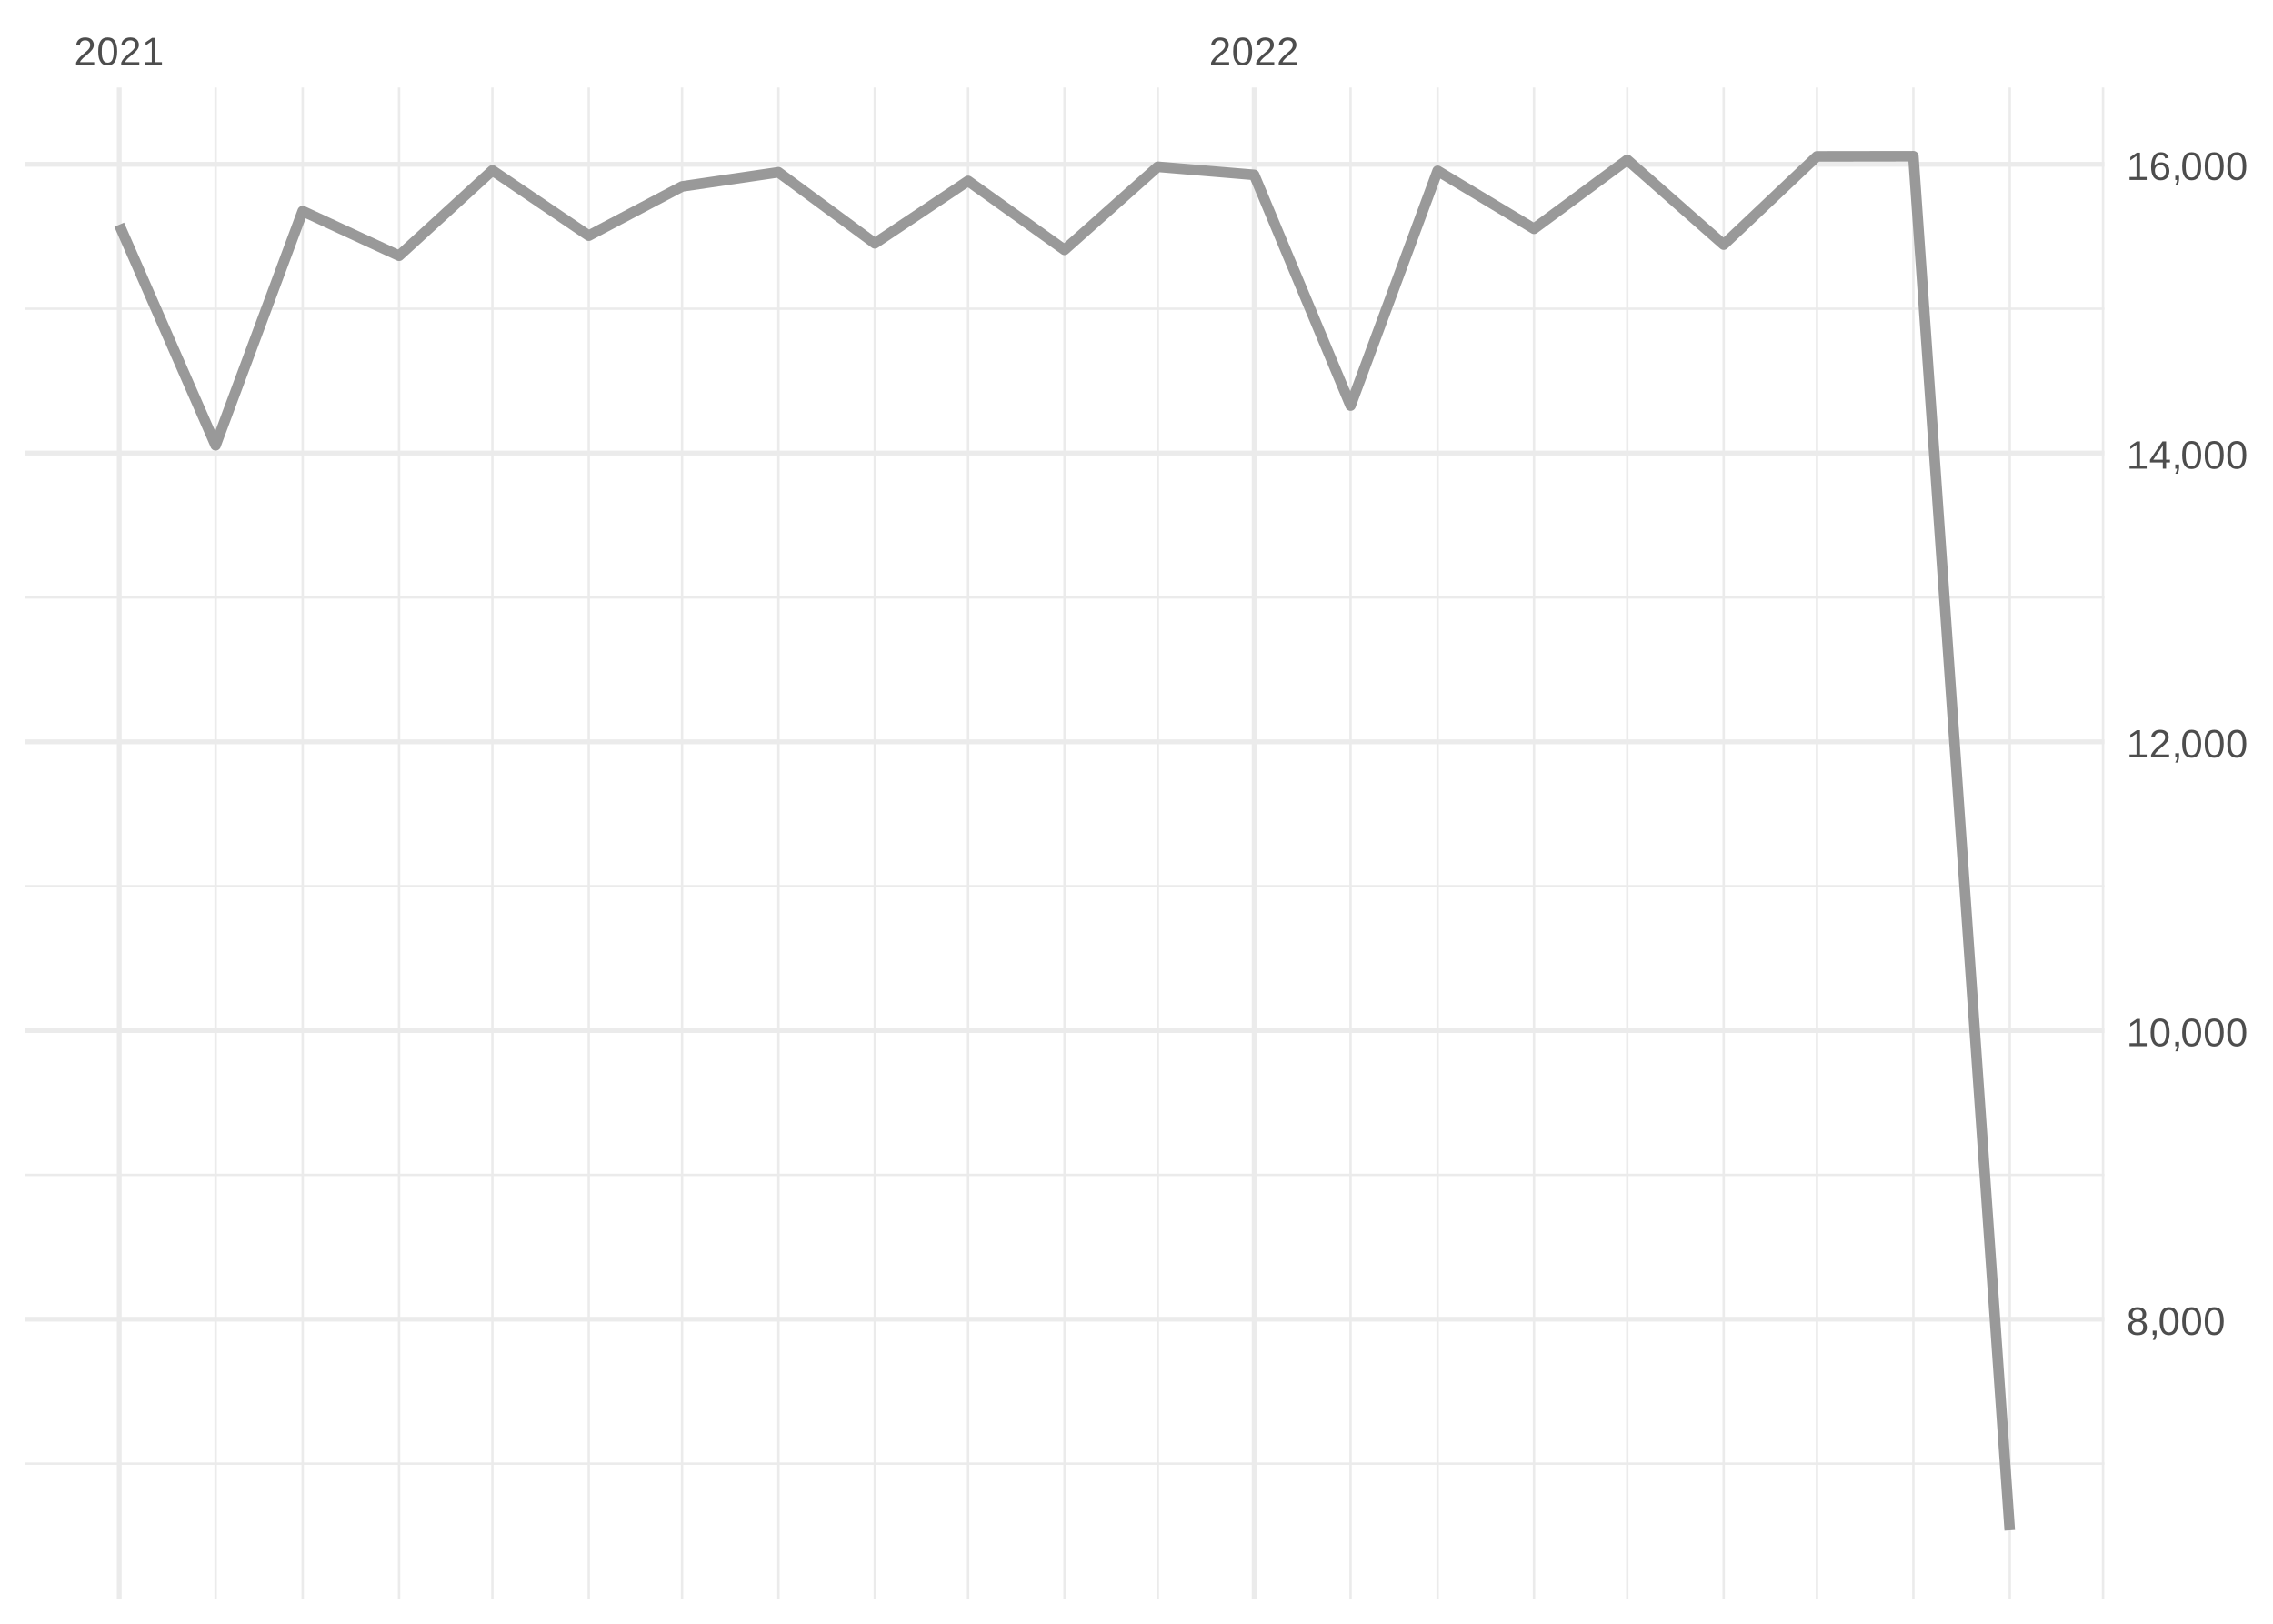
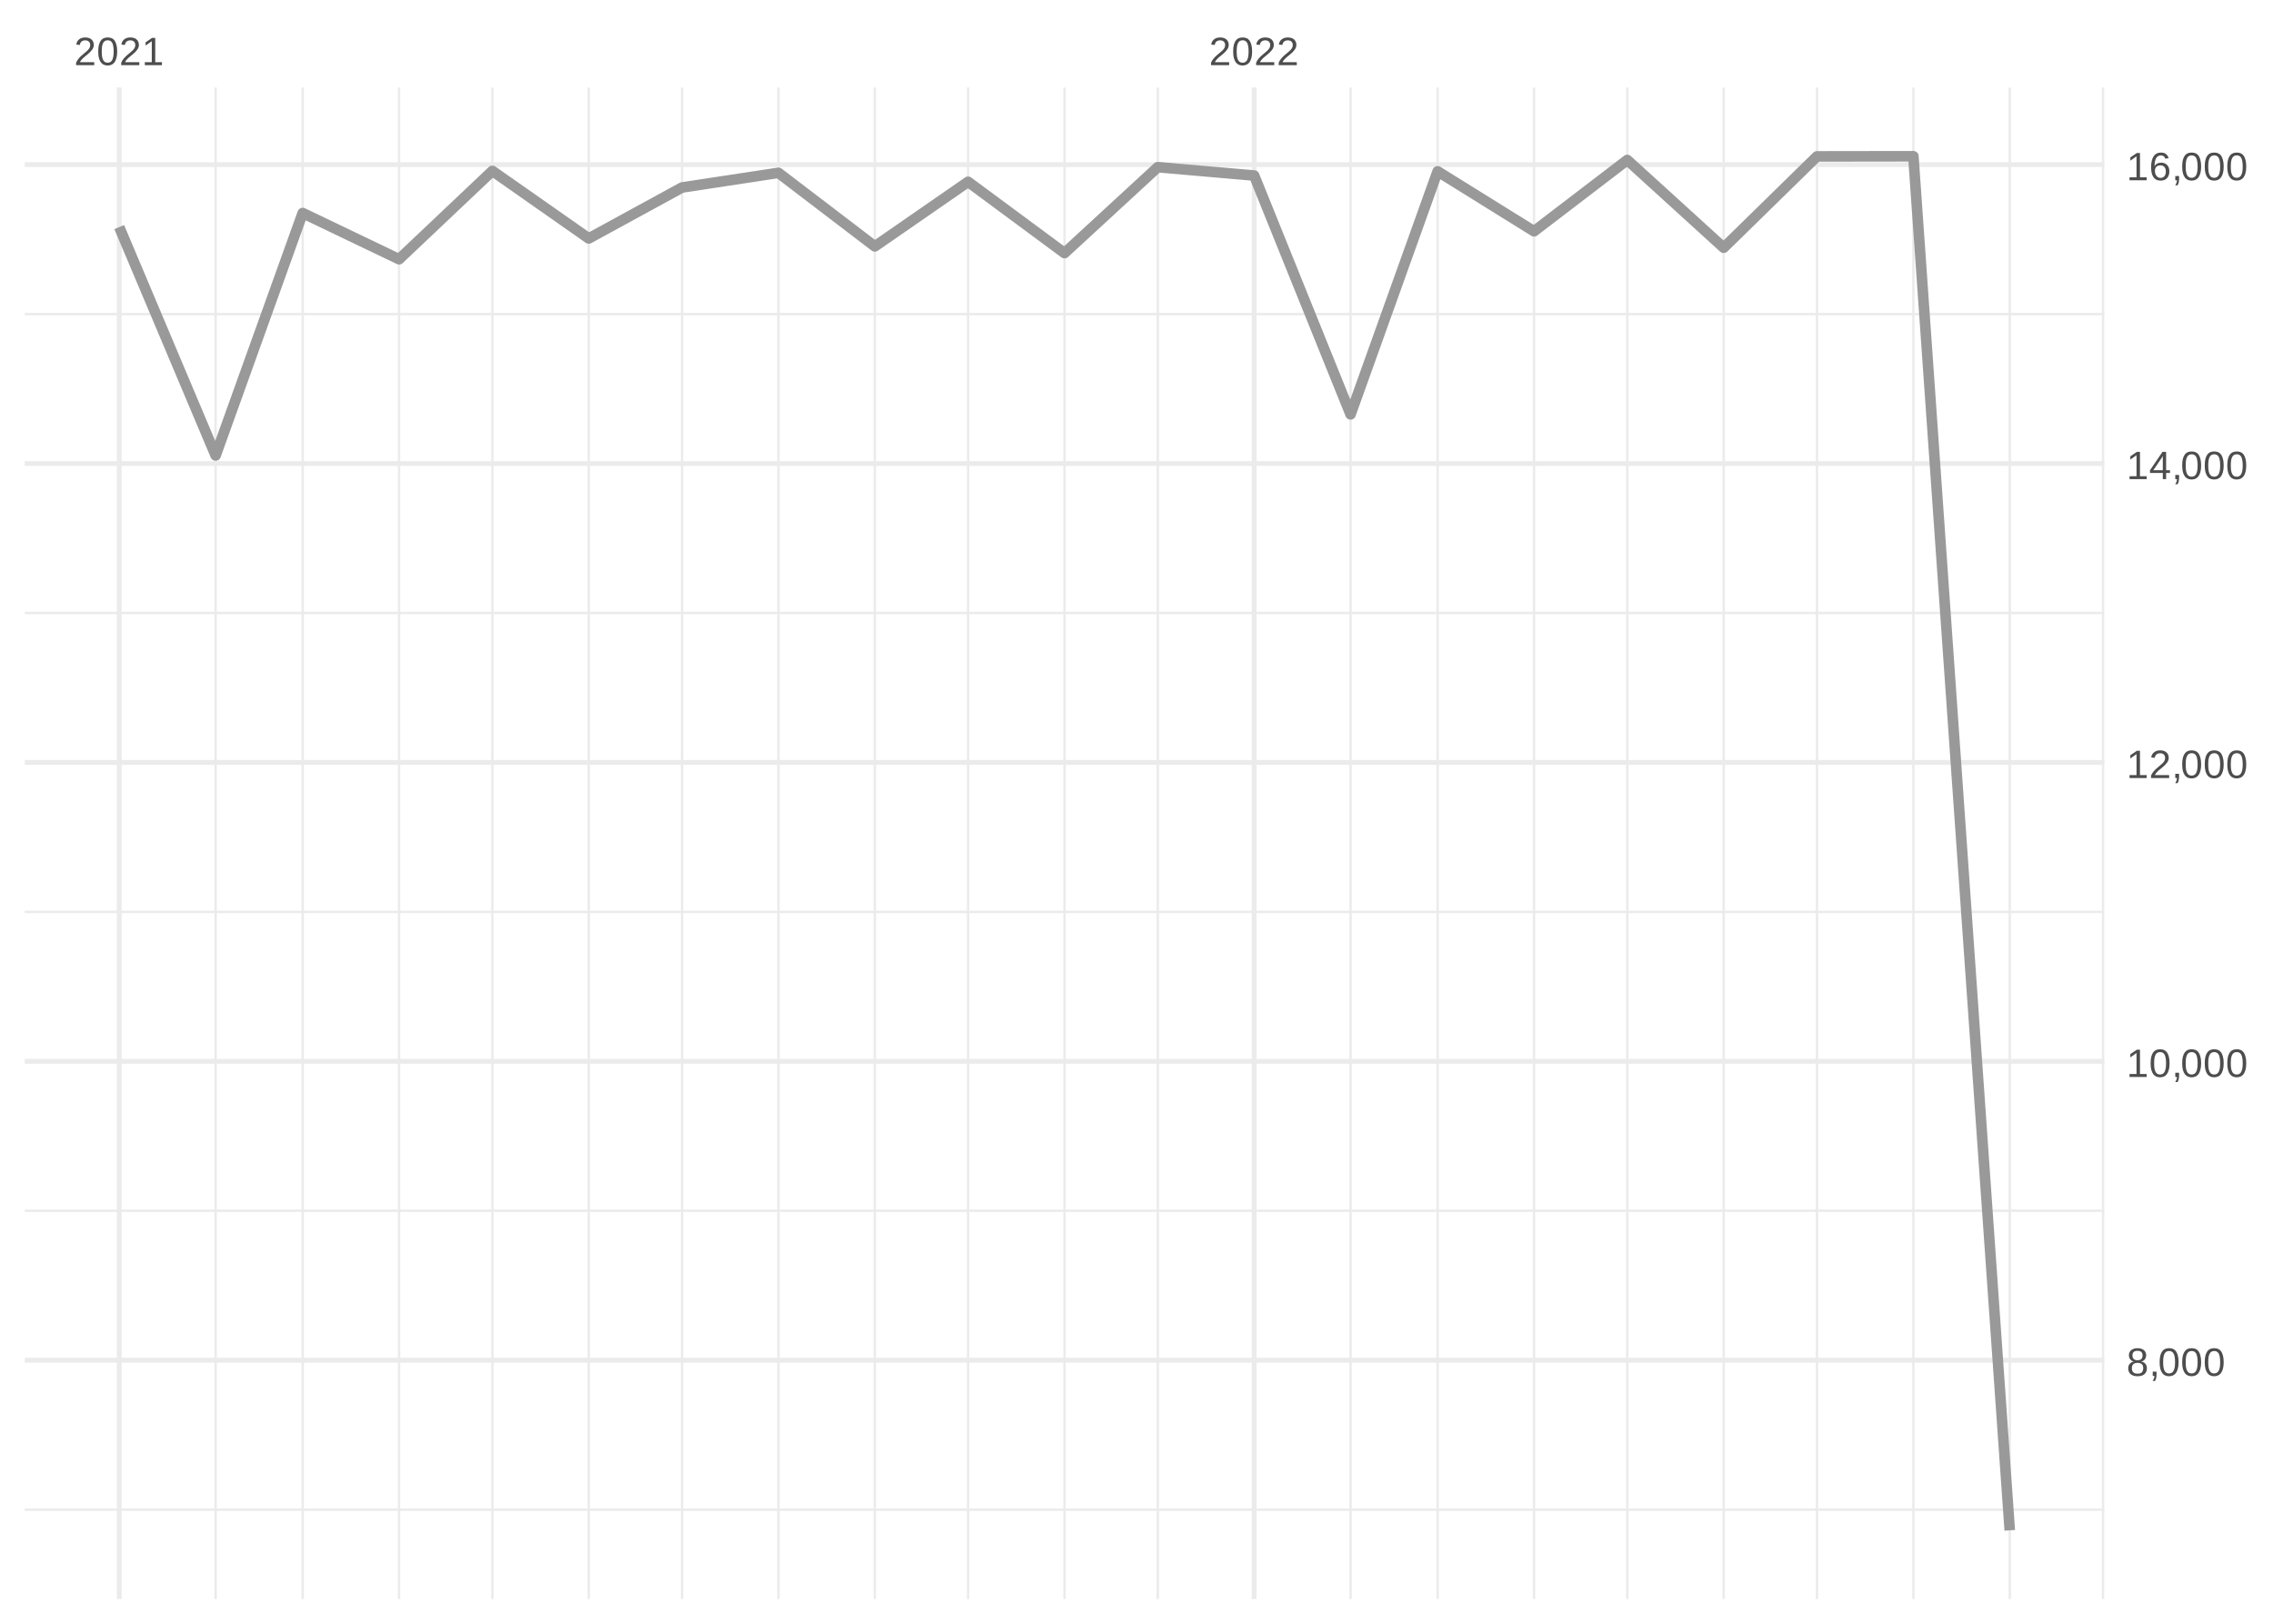
<svg xmlns="http://www.w3.org/2000/svg" xmlns:xlink="http://www.w3.org/1999/xlink" width="504pt" height="360pt" viewBox="0 0 504 360" version="1.1">
  <defs>
    <g>
      <symbol overflow="visible" id="glyph0-0">
        <path style="stroke:none;" d="M 0.297 0 L 0.297 -5.859 L 2.625 -5.859 L 2.625 0 Z M 0.578 -0.297 L 2.344 -0.297 L 2.344 -5.578 L 0.578 -5.578 Z M 0.578 -0.297 " />
      </symbol>
      <symbol overflow="visible" id="glyph0-1">
        <path style="stroke:none;" d="M 0.438 0 L 0.438 -0.547 C 0.582 -0.879 0.758 -1.172 0.969 -1.422 C 1.188 -1.68 1.41 -1.914 1.641 -2.125 C 1.867 -2.332 2.098 -2.523 2.328 -2.703 C 2.555 -2.879 2.758 -3.055 2.938 -3.234 C 3.125 -3.41 3.273 -3.598 3.391 -3.797 C 3.504 -3.992 3.562 -4.211 3.562 -4.453 C 3.562 -4.629 3.535 -4.781 3.484 -4.906 C 3.43 -5.039 3.352 -5.148 3.25 -5.234 C 3.156 -5.328 3.039 -5.395 2.906 -5.438 C 2.77 -5.477 2.617 -5.5 2.453 -5.5 C 2.297 -5.5 2.148 -5.477 2.016 -5.438 C 1.879 -5.395 1.758 -5.332 1.656 -5.25 C 1.551 -5.164 1.461 -5.055 1.391 -4.922 C 1.328 -4.797 1.285 -4.648 1.266 -4.484 L 0.484 -4.562 C 0.504 -4.781 0.562 -4.984 0.656 -5.172 C 0.75 -5.359 0.879 -5.523 1.047 -5.672 C 1.211 -5.816 1.41 -5.93 1.641 -6.016 C 1.879 -6.098 2.148 -6.141 2.453 -6.141 C 2.754 -6.141 3.02 -6.102 3.25 -6.031 C 3.488 -5.957 3.688 -5.848 3.844 -5.703 C 4.008 -5.566 4.133 -5.395 4.219 -5.188 C 4.312 -4.988 4.359 -4.754 4.359 -4.484 C 4.359 -4.273 4.32 -4.078 4.25 -3.891 C 4.176 -3.711 4.078 -3.539 3.953 -3.375 C 3.828 -3.207 3.688 -3.047 3.531 -2.891 C 3.375 -2.742 3.207 -2.594 3.031 -2.438 C 2.852 -2.289 2.676 -2.145 2.5 -2 C 2.32 -1.863 2.156 -1.723 2 -1.578 C 1.844 -1.43 1.703 -1.281 1.578 -1.125 C 1.453 -0.977 1.359 -0.82 1.297 -0.656 L 4.453 -0.656 L 4.453 0 Z M 0.438 0 " />
      </symbol>
      <symbol overflow="visible" id="glyph0-2">
        <path style="stroke:none;" d="M 4.547 -3.031 C 4.547 -2.445 4.488 -1.957 4.375 -1.562 C 4.27 -1.164 4.117 -0.844 3.922 -0.594 C 3.734 -0.352 3.508 -0.18 3.25 -0.078 C 3 0.023 2.727 0.078 2.438 0.078 C 2.145 0.078 1.867 0.023 1.609 -0.078 C 1.359 -0.18 1.141 -0.352 0.953 -0.594 C 0.766 -0.844 0.613 -1.164 0.5 -1.562 C 0.395 -1.957 0.344 -2.445 0.344 -3.031 C 0.344 -3.633 0.395 -4.133 0.5 -4.531 C 0.613 -4.938 0.766 -5.258 0.953 -5.5 C 1.141 -5.738 1.359 -5.906 1.609 -6 C 1.867 -6.094 2.156 -6.141 2.469 -6.141 C 2.75 -6.141 3.016 -6.094 3.266 -6 C 3.523 -5.906 3.75 -5.738 3.938 -5.5 C 4.125 -5.258 4.27 -4.938 4.375 -4.531 C 4.488 -4.133 4.547 -3.633 4.547 -3.031 Z M 3.766 -3.031 C 3.766 -3.508 3.734 -3.906 3.672 -4.219 C 3.617 -4.539 3.535 -4.797 3.422 -4.984 C 3.305 -5.18 3.164 -5.316 3 -5.391 C 2.844 -5.473 2.664 -5.516 2.469 -5.516 C 2.25 -5.516 2.055 -5.473 1.891 -5.391 C 1.723 -5.316 1.582 -5.18 1.469 -4.984 C 1.352 -4.797 1.266 -4.539 1.203 -4.219 C 1.148 -3.906 1.125 -3.508 1.125 -3.031 C 1.125 -2.562 1.148 -2.164 1.203 -1.844 C 1.266 -1.531 1.352 -1.273 1.469 -1.078 C 1.582 -0.891 1.719 -0.754 1.875 -0.672 C 2.039 -0.586 2.227 -0.547 2.438 -0.547 C 2.645 -0.547 2.828 -0.586 2.984 -0.672 C 3.148 -0.754 3.289 -0.891 3.406 -1.078 C 3.52 -1.273 3.609 -1.531 3.672 -1.844 C 3.734 -2.164 3.766 -2.562 3.766 -3.031 Z M 3.766 -3.031 " />
      </symbol>
      <symbol overflow="visible" id="glyph0-3">
        <path style="stroke:none;" d="M 0.672 0 L 0.672 -0.656 L 2.219 -0.656 L 2.219 -5.312 L 0.844 -4.344 L 0.844 -5.062 L 2.281 -6.047 L 2.984 -6.047 L 2.984 -0.656 L 4.469 -0.656 L 4.469 0 Z M 0.672 0 " />
      </symbol>
      <symbol overflow="visible" id="glyph0-4">
        <path style="stroke:none;" d="M 4.516 -1.688 C 4.516 -1.426 4.473 -1.188 4.391 -0.969 C 4.305 -0.758 4.18 -0.578 4.016 -0.422 C 3.848 -0.266 3.633 -0.141 3.375 -0.047 C 3.113 0.035 2.805 0.078 2.453 0.078 C 2.098 0.078 1.789 0.035 1.531 -0.047 C 1.27 -0.141 1.051 -0.266 0.875 -0.422 C 0.707 -0.578 0.582 -0.758 0.5 -0.969 C 0.414 -1.188 0.375 -1.422 0.375 -1.672 C 0.375 -1.898 0.406 -2.098 0.469 -2.266 C 0.539 -2.441 0.633 -2.594 0.75 -2.719 C 0.863 -2.844 0.992 -2.941 1.141 -3.016 C 1.285 -3.086 1.438 -3.141 1.594 -3.172 L 1.594 -3.188 C 1.414 -3.227 1.258 -3.289 1.125 -3.375 C 1 -3.469 0.891 -3.578 0.797 -3.703 C 0.711 -3.828 0.645 -3.961 0.594 -4.109 C 0.551 -4.266 0.531 -4.426 0.531 -4.594 C 0.531 -4.801 0.566 -5 0.641 -5.188 C 0.723 -5.375 0.844 -5.535 1 -5.672 C 1.164 -5.816 1.367 -5.93 1.609 -6.016 C 1.848 -6.098 2.125 -6.141 2.438 -6.141 C 2.758 -6.141 3.039 -6.098 3.281 -6.016 C 3.531 -5.93 3.734 -5.816 3.891 -5.672 C 4.047 -5.535 4.16 -5.375 4.234 -5.188 C 4.316 -5 4.359 -4.797 4.359 -4.578 C 4.359 -4.41 4.332 -4.25 4.281 -4.094 C 4.238 -3.945 4.172 -3.812 4.078 -3.688 C 3.992 -3.562 3.883 -3.457 3.75 -3.375 C 3.613 -3.289 3.457 -3.227 3.281 -3.188 L 3.281 -3.172 C 3.457 -3.141 3.617 -3.086 3.766 -3.016 C 3.922 -2.941 4.051 -2.844 4.156 -2.719 C 4.27 -2.594 4.359 -2.441 4.422 -2.266 C 4.484 -2.098 4.516 -1.906 4.516 -1.688 Z M 3.562 -4.547 C 3.562 -4.691 3.539 -4.828 3.5 -4.953 C 3.457 -5.078 3.391 -5.188 3.297 -5.281 C 3.211 -5.375 3.098 -5.441 2.953 -5.484 C 2.816 -5.535 2.645 -5.562 2.438 -5.562 C 2.227 -5.562 2.051 -5.535 1.906 -5.484 C 1.77 -5.441 1.656 -5.375 1.562 -5.281 C 1.477 -5.188 1.414 -5.078 1.375 -4.953 C 1.332 -4.828 1.312 -4.691 1.312 -4.547 C 1.312 -4.422 1.328 -4.297 1.359 -4.172 C 1.391 -4.047 1.445 -3.93 1.531 -3.828 C 1.613 -3.723 1.727 -3.633 1.875 -3.562 C 2.02 -3.5 2.207 -3.469 2.438 -3.469 C 2.688 -3.469 2.883 -3.5 3.031 -3.562 C 3.176 -3.633 3.285 -3.723 3.359 -3.828 C 3.441 -3.93 3.492 -4.047 3.516 -4.172 C 3.547 -4.297 3.562 -4.422 3.562 -4.547 Z M 3.703 -1.766 C 3.703 -1.91 3.68 -2.051 3.641 -2.188 C 3.609 -2.32 3.539 -2.441 3.438 -2.547 C 3.344 -2.648 3.211 -2.734 3.047 -2.797 C 2.879 -2.859 2.676 -2.891 2.438 -2.891 C 2.207 -2.891 2.008 -2.859 1.844 -2.797 C 1.688 -2.734 1.555 -2.648 1.453 -2.547 C 1.359 -2.441 1.289 -2.316 1.25 -2.172 C 1.207 -2.035 1.188 -1.895 1.188 -1.75 C 1.188 -1.562 1.207 -1.391 1.25 -1.234 C 1.289 -1.078 1.363 -0.941 1.469 -0.828 C 1.57 -0.723 1.703 -0.641 1.859 -0.578 C 2.023 -0.523 2.223 -0.5 2.453 -0.5 C 2.691 -0.5 2.891 -0.523 3.047 -0.578 C 3.211 -0.641 3.344 -0.723 3.438 -0.828 C 3.531 -0.941 3.598 -1.078 3.641 -1.234 C 3.68 -1.391 3.703 -1.566 3.703 -1.766 Z M 3.703 -1.766 " />
      </symbol>
      <symbol overflow="visible" id="glyph0-5">
        <path style="stroke:none;" d="M 1.656 -0.938 L 1.656 -0.219 C 1.656 -0.062 1.645 0.07 1.625 0.188 C 1.613 0.312 1.594 0.426 1.562 0.531 C 1.539 0.645 1.508 0.75 1.469 0.844 C 1.426 0.938 1.375 1.031 1.312 1.125 L 0.797 1.125 C 0.922 0.938 1.016 0.75 1.078 0.562 C 1.148 0.375 1.188 0.188 1.188 0 L 0.812 0 L 0.812 -0.938 Z M 1.656 -0.938 " />
      </symbol>
      <symbol overflow="visible" id="glyph0-6">
        <path style="stroke:none;" d="M 3.781 -1.375 L 3.781 0 L 3.047 0 L 3.047 -1.375 L 0.203 -1.375 L 0.203 -1.969 L 2.969 -6.047 L 3.781 -6.047 L 3.781 -1.984 L 4.641 -1.984 L 4.641 -1.375 Z M 3.047 -5.188 C 3.047 -5.164 3.035 -5.133 3.016 -5.094 C 2.992 -5.051 2.969 -5.004 2.938 -4.953 C 2.906 -4.898 2.875 -4.848 2.844 -4.797 C 2.812 -4.742 2.785 -4.703 2.766 -4.672 L 1.219 -2.391 C 1.195 -2.359 1.172 -2.32 1.141 -2.281 C 1.117 -2.25 1.094 -2.211 1.062 -2.172 C 1.039 -2.141 1.016 -2.102 0.984 -2.062 C 0.953 -2.031 0.93 -2.004 0.922 -1.984 L 3.047 -1.984 Z M 3.047 -5.188 " />
      </symbol>
      <symbol overflow="visible" id="glyph0-7">
        <path style="stroke:none;" d="M 4.5 -1.984 C 4.5 -1.68 4.457 -1.398 4.375 -1.141 C 4.289 -0.891 4.164 -0.672 4 -0.484 C 3.844 -0.305 3.641 -0.164 3.391 -0.062 C 3.148 0.031 2.867 0.078 2.547 0.078 C 2.191 0.078 1.883 0.016 1.625 -0.109 C 1.363 -0.242 1.145 -0.438 0.969 -0.688 C 0.789 -0.945 0.66 -1.258 0.578 -1.625 C 0.492 -2 0.453 -2.422 0.453 -2.891 C 0.453 -3.422 0.5 -3.891 0.594 -4.297 C 0.695 -4.703 0.836 -5.039 1.016 -5.312 C 1.203 -5.594 1.43 -5.801 1.703 -5.938 C 1.973 -6.07 2.273 -6.141 2.609 -6.141 C 2.816 -6.141 3.008 -6.117 3.188 -6.078 C 3.375 -6.035 3.539 -5.961 3.688 -5.859 C 3.832 -5.766 3.957 -5.641 4.062 -5.484 C 4.176 -5.328 4.27 -5.133 4.344 -4.906 L 3.594 -4.781 C 3.52 -5.039 3.395 -5.227 3.219 -5.344 C 3.039 -5.457 2.836 -5.516 2.609 -5.516 C 2.391 -5.516 2.191 -5.461 2.016 -5.359 C 1.848 -5.266 1.703 -5.117 1.578 -4.922 C 1.461 -4.723 1.375 -4.473 1.312 -4.172 C 1.25 -3.867 1.219 -3.516 1.219 -3.109 C 1.352 -3.367 1.547 -3.566 1.797 -3.703 C 2.055 -3.836 2.352 -3.906 2.688 -3.906 C 2.957 -3.906 3.203 -3.859 3.422 -3.766 C 3.648 -3.68 3.844 -3.555 4 -3.391 C 4.164 -3.223 4.289 -3.02 4.375 -2.781 C 4.457 -2.539 4.5 -2.273 4.5 -1.984 Z M 3.719 -1.953 C 3.719 -2.16 3.691 -2.348 3.641 -2.516 C 3.586 -2.68 3.508 -2.82 3.406 -2.938 C 3.301 -3.062 3.172 -3.156 3.016 -3.219 C 2.867 -3.281 2.695 -3.312 2.5 -3.312 C 2.363 -3.312 2.223 -3.289 2.078 -3.25 C 1.93 -3.207 1.801 -3.141 1.688 -3.047 C 1.57 -2.953 1.477 -2.828 1.406 -2.672 C 1.332 -2.523 1.297 -2.344 1.297 -2.125 C 1.297 -1.906 1.32 -1.695 1.375 -1.5 C 1.438 -1.312 1.52 -1.145 1.625 -1 C 1.727 -0.852 1.852 -0.738 2 -0.656 C 2.156 -0.57 2.332 -0.531 2.531 -0.531 C 2.719 -0.531 2.883 -0.562 3.031 -0.625 C 3.176 -0.695 3.301 -0.789 3.406 -0.906 C 3.508 -1.031 3.586 -1.18 3.641 -1.359 C 3.691 -1.535 3.719 -1.734 3.719 -1.953 Z M 3.719 -1.953 " />
      </symbol>
    </g>
    <clipPath id="clip1">
-       <path d="M 5.48 324 L 466.59 324 L 466.59 325 L 5.48 325 Z M 5.48 324 " />
+       <path d="M 5.48 334 L 466.59 334 L 466.59 335 L 5.48 335 Z M 5.48 334 " />
    </clipPath>
    <clipPath id="clip2">
-       <path d="M 5.48 260 L 466.59 260 L 466.59 261 L 5.48 261 Z M 5.48 260 " />
+       <path d="M 5.48 268 L 466.59 268 L 466.59 269 L 5.48 269 Z M 5.48 268 " />
    </clipPath>
    <clipPath id="clip3">
-       <path d="M 5.48 196 L 466.59 196 L 466.59 197 L 5.48 197 Z M 5.48 196 " />
+       <path d="M 5.48 201 L 466.59 201 L 466.59 203 L 5.48 203 Z M 5.48 201 " />
    </clipPath>
    <clipPath id="clip4">
-       <path d="M 5.48 132 L 466.59 132 L 466.59 133 L 5.48 133 Z M 5.48 132 " />
+       <path d="M 5.48 135 L 466.59 135 L 466.59 137 L 5.48 137 Z M 5.48 135 " />
    </clipPath>
    <clipPath id="clip5">
-       <path d="M 5.48 68 L 466.59 68 L 466.59 69 L 5.48 69 Z M 5.48 68 " />
+       <path d="M 5.48 69 L 466.59 69 L 466.59 70 L 5.48 70 Z M 5.48 69 " />
    </clipPath>
    <clipPath id="clip6">
      <path d="M 47 19.41 L 49 19.41 L 49 354.52 L 47 354.52 Z M 47 19.41 " />
    </clipPath>
    <clipPath id="clip7">
      <path d="M 66 19.41 L 68 19.41 L 68 354.52 L 66 354.52 Z M 66 19.41 " />
    </clipPath>
    <clipPath id="clip8">
      <path d="M 88 19.41 L 89 19.41 L 89 354.52 L 88 354.52 Z M 88 19.41 " />
    </clipPath>
    <clipPath id="clip9">
      <path d="M 108 19.41 L 110 19.41 L 110 354.52 L 108 354.52 Z M 108 19.41 " />
    </clipPath>
    <clipPath id="clip10">
      <path d="M 130 19.41 L 131 19.41 L 131 354.52 L 130 354.52 Z M 130 19.41 " />
    </clipPath>
    <clipPath id="clip11">
      <path d="M 150 19.41 L 152 19.41 L 152 354.52 L 150 354.52 Z M 150 19.41 " />
    </clipPath>
    <clipPath id="clip12">
      <path d="M 172 19.41 L 173 19.41 L 173 354.52 L 172 354.52 Z M 172 19.41 " />
    </clipPath>
    <clipPath id="clip13">
      <path d="M 193 19.41 L 195 19.41 L 195 354.52 L 193 354.52 Z M 193 19.41 " />
    </clipPath>
    <clipPath id="clip14">
      <path d="M 214 19.41 L 215 19.41 L 215 354.52 L 214 354.52 Z M 214 19.41 " />
    </clipPath>
    <clipPath id="clip15">
      <path d="M 235 19.41 L 237 19.41 L 237 354.52 L 235 354.52 Z M 235 19.41 " />
    </clipPath>
    <clipPath id="clip16">
      <path d="M 256 19.41 L 257 19.41 L 257 354.52 L 256 354.52 Z M 256 19.41 " />
    </clipPath>
    <clipPath id="clip17">
      <path d="M 299 19.41 L 300 19.41 L 300 354.52 L 299 354.52 Z M 299 19.41 " />
    </clipPath>
    <clipPath id="clip18">
      <path d="M 318 19.41 L 320 19.41 L 320 354.52 L 318 354.52 Z M 318 19.41 " />
    </clipPath>
    <clipPath id="clip19">
      <path d="M 339 19.41 L 341 19.41 L 341 354.52 L 339 354.52 Z M 339 19.41 " />
    </clipPath>
    <clipPath id="clip20">
      <path d="M 360 19.41 L 362 19.41 L 362 354.52 L 360 354.52 Z M 360 19.41 " />
    </clipPath>
    <clipPath id="clip21">
      <path d="M 381 19.41 L 383 19.41 L 383 354.52 L 381 354.52 Z M 381 19.41 " />
    </clipPath>
    <clipPath id="clip22">
      <path d="M 402 19.41 L 404 19.41 L 404 354.52 L 402 354.52 Z M 402 19.41 " />
    </clipPath>
    <clipPath id="clip23">
      <path d="M 423 19.41 L 425 19.41 L 425 354.52 L 423 354.52 Z M 423 19.41 " />
    </clipPath>
    <clipPath id="clip24">
      <path d="M 445 19.41 L 446 19.41 L 446 354.52 L 445 354.52 Z M 445 19.41 " />
    </clipPath>
    <clipPath id="clip25">
      <path d="M 466 19.41 L 466.59 19.41 L 466.59 354.52 L 466 354.52 Z M 466 19.41 " />
    </clipPath>
    <clipPath id="clip26">
-       <path d="M 5.48 291 L 466.59 291 L 466.59 294 L 5.48 294 Z M 5.48 291 " />
+       <path d="M 5.48 301 L 466.59 301 L 466.59 303 L 5.48 303 Z M 5.48 301 " />
    </clipPath>
    <clipPath id="clip27">
-       <path d="M 5.48 227 L 466.59 227 L 466.59 230 L 5.48 230 Z M 5.48 227 " />
+       <path d="M 5.48 234 L 466.59 234 L 466.59 236 L 5.48 236 Z M 5.48 234 " />
    </clipPath>
    <clipPath id="clip28">
-       <path d="M 5.48 163 L 466.59 163 L 466.59 165 L 5.48 165 Z M 5.48 163 " />
+       <path d="M 5.48 168 L 466.59 168 L 466.59 170 L 5.48 170 Z M 5.48 168 " />
    </clipPath>
    <clipPath id="clip29">
-       <path d="M 5.48 99 L 466.59 99 L 466.59 101 L 5.48 101 Z M 5.48 99 " />
+       <path d="M 5.48 102 L 466.59 102 L 466.59 104 L 5.48 104 Z M 5.48 102 " />
    </clipPath>
    <clipPath id="clip30">
-       <path d="M 5.48 35 L 466.59 35 L 466.59 37 L 5.48 37 Z M 5.48 35 " />
+       <path d="M 5.48 35 L 466.59 35 L 466.59 38 L 5.48 38 Z M 5.48 35 " />
    </clipPath>
    <clipPath id="clip31">
      <path d="M 25 19.41 L 27 19.41 L 27 354.52 L 25 354.52 Z M 25 19.41 " />
    </clipPath>
    <clipPath id="clip32">
      <path d="M 277 19.41 L 279 19.41 L 279 354.52 L 277 354.52 Z M 277 19.41 " />
    </clipPath>
  </defs>
  <g id="surface26">
    <rect x="0" y="0" width="504" height="360" style="fill:rgb(100%,100%,100%);fill-opacity:1;stroke:none;" />
    <g clip-path="url(#clip1)" clip-rule="nonzero">
-       <path style="fill:none;stroke-width:0.533;stroke-linecap:butt;stroke-linejoin:round;stroke:rgb(92.157%,92.157%,92.157%);stroke-opacity:1;stroke-miterlimit:10;" d="M 5.48 324.5 L 466.59 324.5 " />
+       <path style="fill:none;stroke-width:0.533;stroke-linecap:butt;stroke-linejoin:round;stroke:rgb(92.157%,92.157%,92.157%);stroke-opacity:1;stroke-miterlimit:10;" d="M 5.48 334.715 L 466.59 334.715 " />
    </g>
    <g clip-path="url(#clip2)" clip-rule="nonzero">
-       <path style="fill:none;stroke-width:0.533;stroke-linecap:butt;stroke-linejoin:round;stroke:rgb(92.157%,92.157%,92.157%);stroke-opacity:1;stroke-miterlimit:10;" d="M 5.48 260.488 L 466.59 260.488 " />
+       <path style="fill:none;stroke-width:0.533;stroke-linecap:butt;stroke-linejoin:round;stroke:rgb(92.157%,92.157%,92.157%);stroke-opacity:1;stroke-miterlimit:10;" d="M 5.48 268.445 L 466.59 268.445 " />
    </g>
    <g clip-path="url(#clip3)" clip-rule="nonzero">
-       <path style="fill:none;stroke-width:0.533;stroke-linecap:butt;stroke-linejoin:round;stroke:rgb(92.157%,92.157%,92.157%);stroke-opacity:1;stroke-miterlimit:10;" d="M 5.48 196.473 L 466.59 196.473 " />
+       <path style="fill:none;stroke-width:0.533;stroke-linecap:butt;stroke-linejoin:round;stroke:rgb(92.157%,92.157%,92.157%);stroke-opacity:1;stroke-miterlimit:10;" d="M 5.48 202.176 L 466.59 202.176 " />
    </g>
    <g clip-path="url(#clip4)" clip-rule="nonzero">
-       <path style="fill:none;stroke-width:0.533;stroke-linecap:butt;stroke-linejoin:round;stroke:rgb(92.157%,92.157%,92.157%);stroke-opacity:1;stroke-miterlimit:10;" d="M 5.48 132.457 L 466.59 132.457 " />
+       <path style="fill:none;stroke-width:0.533;stroke-linecap:butt;stroke-linejoin:round;stroke:rgb(92.157%,92.157%,92.157%);stroke-opacity:1;stroke-miterlimit:10;" d="M 5.48 135.906 L 466.59 135.906 " />
    </g>
    <g clip-path="url(#clip5)" clip-rule="nonzero">
-       <path style="fill:none;stroke-width:0.533;stroke-linecap:butt;stroke-linejoin:round;stroke:rgb(92.157%,92.157%,92.157%);stroke-opacity:1;stroke-miterlimit:10;" d="M 5.48 68.441 L 466.59 68.441 " />
+       <path style="fill:none;stroke-width:0.533;stroke-linecap:butt;stroke-linejoin:round;stroke:rgb(92.157%,92.157%,92.157%);stroke-opacity:1;stroke-miterlimit:10;" d="M 5.48 69.633 L 466.59 69.633 " />
    </g>
    <g clip-path="url(#clip6)" clip-rule="nonzero">
      <path style="fill:none;stroke-width:0.533;stroke-linecap:butt;stroke-linejoin:round;stroke:rgb(92.157%,92.157%,92.157%);stroke-opacity:1;stroke-miterlimit:10;" d="M 47.812 354.52 L 47.812 19.41 " />
    </g>
    <g clip-path="url(#clip7)" clip-rule="nonzero">
      <path style="fill:none;stroke-width:0.533;stroke-linecap:butt;stroke-linejoin:round;stroke:rgb(92.157%,92.157%,92.157%);stroke-opacity:1;stroke-miterlimit:10;" d="M 67.117 354.52 L 67.117 19.41 " />
    </g>
    <g clip-path="url(#clip8)" clip-rule="nonzero">
      <path style="fill:none;stroke-width:0.533;stroke-linecap:butt;stroke-linejoin:round;stroke:rgb(92.157%,92.157%,92.157%);stroke-opacity:1;stroke-miterlimit:10;" d="M 88.488 354.52 L 88.488 19.41 " />
    </g>
    <g clip-path="url(#clip9)" clip-rule="nonzero">
      <path style="fill:none;stroke-width:0.533;stroke-linecap:butt;stroke-linejoin:round;stroke:rgb(92.157%,92.157%,92.157%);stroke-opacity:1;stroke-miterlimit:10;" d="M 109.176 354.52 L 109.176 19.41 " />
    </g>
    <g clip-path="url(#clip10)" clip-rule="nonzero">
      <path style="fill:none;stroke-width:0.533;stroke-linecap:butt;stroke-linejoin:round;stroke:rgb(92.157%,92.157%,92.157%);stroke-opacity:1;stroke-miterlimit:10;" d="M 130.547 354.52 L 130.547 19.41 " />
    </g>
    <g clip-path="url(#clip11)" clip-rule="nonzero">
      <path style="fill:none;stroke-width:0.533;stroke-linecap:butt;stroke-linejoin:round;stroke:rgb(92.157%,92.157%,92.157%);stroke-opacity:1;stroke-miterlimit:10;" d="M 151.23 354.52 L 151.23 19.41 " />
    </g>
    <g clip-path="url(#clip12)" clip-rule="nonzero">
      <path style="fill:none;stroke-width:0.533;stroke-linecap:butt;stroke-linejoin:round;stroke:rgb(92.157%,92.157%,92.157%);stroke-opacity:1;stroke-miterlimit:10;" d="M 172.605 354.52 L 172.605 19.41 " />
    </g>
    <g clip-path="url(#clip13)" clip-rule="nonzero">
      <path style="fill:none;stroke-width:0.533;stroke-linecap:butt;stroke-linejoin:round;stroke:rgb(92.157%,92.157%,92.157%);stroke-opacity:1;stroke-miterlimit:10;" d="M 193.977 354.52 L 193.977 19.41 " />
    </g>
    <g clip-path="url(#clip14)" clip-rule="nonzero">
      <path style="fill:none;stroke-width:0.533;stroke-linecap:butt;stroke-linejoin:round;stroke:rgb(92.157%,92.157%,92.157%);stroke-opacity:1;stroke-miterlimit:10;" d="M 214.66 354.52 L 214.66 19.41 " />
    </g>
    <g clip-path="url(#clip15)" clip-rule="nonzero">
      <path style="fill:none;stroke-width:0.533;stroke-linecap:butt;stroke-linejoin:round;stroke:rgb(92.157%,92.157%,92.157%);stroke-opacity:1;stroke-miterlimit:10;" d="M 236.035 354.52 L 236.035 19.41 " />
    </g>
    <g clip-path="url(#clip16)" clip-rule="nonzero">
      <path style="fill:none;stroke-width:0.533;stroke-linecap:butt;stroke-linejoin:round;stroke:rgb(92.157%,92.157%,92.157%);stroke-opacity:1;stroke-miterlimit:10;" d="M 256.719 354.52 L 256.719 19.41 " />
    </g>
    <g clip-path="url(#clip17)" clip-rule="nonzero">
      <path style="fill:none;stroke-width:0.533;stroke-linecap:butt;stroke-linejoin:round;stroke:rgb(92.157%,92.157%,92.157%);stroke-opacity:1;stroke-miterlimit:10;" d="M 299.465 354.52 L 299.465 19.41 " />
    </g>
    <g clip-path="url(#clip18)" clip-rule="nonzero">
      <path style="fill:none;stroke-width:0.533;stroke-linecap:butt;stroke-linejoin:round;stroke:rgb(92.157%,92.157%,92.157%);stroke-opacity:1;stroke-miterlimit:10;" d="M 318.77 354.52 L 318.77 19.41 " />
    </g>
    <g clip-path="url(#clip19)" clip-rule="nonzero">
      <path style="fill:none;stroke-width:0.533;stroke-linecap:butt;stroke-linejoin:round;stroke:rgb(92.157%,92.157%,92.157%);stroke-opacity:1;stroke-miterlimit:10;" d="M 340.141 354.52 L 340.141 19.41 " />
    </g>
    <g clip-path="url(#clip20)" clip-rule="nonzero">
      <path style="fill:none;stroke-width:0.533;stroke-linecap:butt;stroke-linejoin:round;stroke:rgb(92.157%,92.157%,92.157%);stroke-opacity:1;stroke-miterlimit:10;" d="M 360.824 354.52 L 360.824 19.41 " />
    </g>
    <g clip-path="url(#clip21)" clip-rule="nonzero">
      <path style="fill:none;stroke-width:0.533;stroke-linecap:butt;stroke-linejoin:round;stroke:rgb(92.157%,92.157%,92.157%);stroke-opacity:1;stroke-miterlimit:10;" d="M 382.199 354.52 L 382.199 19.41 " />
    </g>
    <g clip-path="url(#clip22)" clip-rule="nonzero">
      <path style="fill:none;stroke-width:0.533;stroke-linecap:butt;stroke-linejoin:round;stroke:rgb(92.157%,92.157%,92.157%);stroke-opacity:1;stroke-miterlimit:10;" d="M 402.883 354.52 L 402.883 19.41 " />
    </g>
    <g clip-path="url(#clip23)" clip-rule="nonzero">
      <path style="fill:none;stroke-width:0.533;stroke-linecap:butt;stroke-linejoin:round;stroke:rgb(92.157%,92.157%,92.157%);stroke-opacity:1;stroke-miterlimit:10;" d="M 424.258 354.52 L 424.258 19.41 " />
    </g>
    <g clip-path="url(#clip24)" clip-rule="nonzero">
      <path style="fill:none;stroke-width:0.533;stroke-linecap:butt;stroke-linejoin:round;stroke:rgb(92.157%,92.157%,92.157%);stroke-opacity:1;stroke-miterlimit:10;" d="M 445.629 354.52 L 445.629 19.41 " />
    </g>
    <g clip-path="url(#clip25)" clip-rule="nonzero">
      <path style="fill:none;stroke-width:0.533;stroke-linecap:butt;stroke-linejoin:round;stroke:rgb(92.157%,92.157%,92.157%);stroke-opacity:1;stroke-miterlimit:10;" d="M 466.312 354.52 L 466.312 19.41 " />
    </g>
    <g clip-path="url(#clip26)" clip-rule="nonzero">
-       <path style="fill:none;stroke-width:1.067;stroke-linecap:butt;stroke-linejoin:round;stroke:rgb(92.157%,92.157%,92.157%);stroke-opacity:1;stroke-miterlimit:10;" d="M 5.48 292.492 L 466.59 292.492 " />
+       <path style="fill:none;stroke-width:1.067;stroke-linecap:butt;stroke-linejoin:round;stroke:rgb(92.157%,92.157%,92.157%);stroke-opacity:1;stroke-miterlimit:10;" d="M 5.48 301.582 L 466.59 301.582 " />
    </g>
    <g clip-path="url(#clip27)" clip-rule="nonzero">
-       <path style="fill:none;stroke-width:1.067;stroke-linecap:butt;stroke-linejoin:round;stroke:rgb(92.157%,92.157%,92.157%);stroke-opacity:1;stroke-miterlimit:10;" d="M 5.48 228.48 L 466.59 228.48 " />
+       <path style="fill:none;stroke-width:1.067;stroke-linecap:butt;stroke-linejoin:round;stroke:rgb(92.157%,92.157%,92.157%);stroke-opacity:1;stroke-miterlimit:10;" d="M 5.48 235.309 L 466.59 235.309 " />
    </g>
    <g clip-path="url(#clip28)" clip-rule="nonzero">
-       <path style="fill:none;stroke-width:1.067;stroke-linecap:butt;stroke-linejoin:round;stroke:rgb(92.157%,92.157%,92.157%);stroke-opacity:1;stroke-miterlimit:10;" d="M 5.48 164.465 L 466.59 164.465 " />
+       <path style="fill:none;stroke-width:1.067;stroke-linecap:butt;stroke-linejoin:round;stroke:rgb(92.157%,92.157%,92.157%);stroke-opacity:1;stroke-miterlimit:10;" d="M 5.48 169.039 L 466.59 169.039 " />
    </g>
    <g clip-path="url(#clip29)" clip-rule="nonzero">
-       <path style="fill:none;stroke-width:1.067;stroke-linecap:butt;stroke-linejoin:round;stroke:rgb(92.157%,92.157%,92.157%);stroke-opacity:1;stroke-miterlimit:10;" d="M 5.48 100.449 L 466.59 100.449 " />
+       <path style="fill:none;stroke-width:1.067;stroke-linecap:butt;stroke-linejoin:round;stroke:rgb(92.157%,92.157%,92.157%);stroke-opacity:1;stroke-miterlimit:10;" d="M 5.48 102.77 L 466.59 102.77 " />
    </g>
    <g clip-path="url(#clip30)" clip-rule="nonzero">
-       <path style="fill:none;stroke-width:1.067;stroke-linecap:butt;stroke-linejoin:round;stroke:rgb(92.157%,92.157%,92.157%);stroke-opacity:1;stroke-miterlimit:10;" d="M 5.48 36.438 L 466.59 36.438 " />
+       <path style="fill:none;stroke-width:1.067;stroke-linecap:butt;stroke-linejoin:round;stroke:rgb(92.157%,92.157%,92.157%);stroke-opacity:1;stroke-miterlimit:10;" d="M 5.48 36.5 L 466.59 36.5 " />
    </g>
    <g clip-path="url(#clip31)" clip-rule="nonzero">
      <path style="fill:none;stroke-width:1.067;stroke-linecap:butt;stroke-linejoin:round;stroke:rgb(92.157%,92.157%,92.157%);stroke-opacity:1;stroke-miterlimit:10;" d="M 26.438 354.52 L 26.438 19.41 " />
    </g>
    <g clip-path="url(#clip32)" clip-rule="nonzero">
      <path style="fill:none;stroke-width:1.067;stroke-linecap:butt;stroke-linejoin:round;stroke:rgb(92.157%,92.157%,92.157%);stroke-opacity:1;stroke-miterlimit:10;" d="M 278.09 354.52 L 278.09 19.41 " />
    </g>
-     <path style="fill:none;stroke-width:2.347;stroke-linecap:butt;stroke-linejoin:round;stroke:rgb(60%,60%,60%);stroke-opacity:1;stroke-miterlimit:10;" d="M 26.438 49.816 L 47.812 98.723 L 67.117 46.805 L 88.488 56.695 L 109.176 37.781 L 130.547 52.246 L 151.23 41.332 L 172.605 38.195 L 193.977 53.945 L 214.66 40.117 L 236.035 55.383 L 256.719 36.98 L 278.09 38.773 L 299.465 89.918 L 318.77 37.875 L 340.141 50.711 L 360.824 35.445 L 382.199 54.23 L 402.883 34.676 L 424.258 34.645 L 445.629 339.289 " />
+     <path style="fill:none;stroke-width:2.347;stroke-linecap:butt;stroke-linejoin:round;stroke:rgb(60%,60%,60%);stroke-opacity:1;stroke-miterlimit:10;" d="M 26.438 50.348 L 47.812 100.98 L 67.117 47.234 L 88.488 57.473 L 109.176 37.891 L 130.547 52.867 L 151.23 41.57 L 172.605 38.32 L 193.977 54.625 L 214.66 40.309 L 236.035 56.113 L 256.719 37.062 L 278.09 38.918 L 299.465 91.867 L 318.77 37.988 L 340.141 51.277 L 360.824 35.473 L 382.199 54.922 L 402.883 34.676 L 424.258 34.645 L 445.629 339.289 " />
    <g style="fill:rgb(30.196%,30.196%,30.196%);fill-opacity:1;">
      <use xlink:href="#glyph0-1" x="16.438" y="14.446" />
      <use xlink:href="#glyph0-2" x="21.438" y="14.446" />
      <use xlink:href="#glyph0-1" x="26.438" y="14.446" />
      <use xlink:href="#glyph0-3" x="31.438" y="14.446" />
    </g>
    <g style="fill:rgb(30.196%,30.196%,30.196%);fill-opacity:1;">
      <use xlink:href="#glyph0-1" x="268.09" y="14.446" />
      <use xlink:href="#glyph0-2" x="273.09" y="14.446" />
      <use xlink:href="#glyph0-1" x="278.09" y="14.446" />
      <use xlink:href="#glyph0-1" x="283.09" y="14.446" />
    </g>
    <g style="fill:rgb(30.196%,30.196%,30.196%);fill-opacity:1;">
-       <use xlink:href="#glyph0-4" x="471.52" y="295.958" />
-       <use xlink:href="#glyph0-5" x="476.52" y="295.958" />
-       <use xlink:href="#glyph0-2" x="478.52" y="295.958" />
-       <use xlink:href="#glyph0-2" x="483.52" y="295.958" />
-       <use xlink:href="#glyph0-2" x="488.52" y="295.958" />
-     </g>
-     <g style="fill:rgb(30.196%,30.196%,30.196%);fill-opacity:1;">
-       <use xlink:href="#glyph0-3" x="471.52" y="231.946" />
-       <use xlink:href="#glyph0-2" x="476.52" y="231.946" />
-       <use xlink:href="#glyph0-5" x="481.52" y="231.946" />
-       <use xlink:href="#glyph0-2" x="483.52" y="231.946" />
-       <use xlink:href="#glyph0-2" x="488.52" y="231.946" />
-       <use xlink:href="#glyph0-2" x="493.52" y="231.946" />
-     </g>
-     <g style="fill:rgb(30.196%,30.196%,30.196%);fill-opacity:1;">
-       <use xlink:href="#glyph0-3" x="471.52" y="167.931" />
-       <use xlink:href="#glyph0-1" x="476.52" y="167.931" />
-       <use xlink:href="#glyph0-5" x="481.52" y="167.931" />
-       <use xlink:href="#glyph0-2" x="483.52" y="167.931" />
-       <use xlink:href="#glyph0-2" x="488.52" y="167.931" />
-       <use xlink:href="#glyph0-2" x="493.52" y="167.931" />
-     </g>
-     <g style="fill:rgb(30.196%,30.196%,30.196%);fill-opacity:1;">
-       <use xlink:href="#glyph0-3" x="471.52" y="103.915" />
-       <use xlink:href="#glyph0-6" x="476.52" y="103.915" />
-       <use xlink:href="#glyph0-5" x="481.52" y="103.915" />
-       <use xlink:href="#glyph0-2" x="483.52" y="103.915" />
-       <use xlink:href="#glyph0-2" x="488.52" y="103.915" />
-       <use xlink:href="#glyph0-2" x="493.52" y="103.915" />
-     </g>
-     <g style="fill:rgb(30.196%,30.196%,30.196%);fill-opacity:1;">
-       <use xlink:href="#glyph0-3" x="471.52" y="39.903" />
-       <use xlink:href="#glyph0-7" x="476.52" y="39.903" />
-       <use xlink:href="#glyph0-5" x="481.52" y="39.903" />
-       <use xlink:href="#glyph0-2" x="483.52" y="39.903" />
-       <use xlink:href="#glyph0-2" x="488.52" y="39.903" />
-       <use xlink:href="#glyph0-2" x="493.52" y="39.903" />
+       <use xlink:href="#glyph0-4" x="471.52" y="305.048" />
+       <use xlink:href="#glyph0-5" x="476.52" y="305.048" />
+       <use xlink:href="#glyph0-2" x="478.52" y="305.048" />
+       <use xlink:href="#glyph0-2" x="483.52" y="305.048" />
+       <use xlink:href="#glyph0-2" x="488.52" y="305.048" />
+     </g>
+     <g style="fill:rgb(30.196%,30.196%,30.196%);fill-opacity:1;">
+       <use xlink:href="#glyph0-3" x="471.52" y="238.774" />
+       <use xlink:href="#glyph0-2" x="476.52" y="238.774" />
+       <use xlink:href="#glyph0-5" x="481.52" y="238.774" />
+       <use xlink:href="#glyph0-2" x="483.52" y="238.774" />
+       <use xlink:href="#glyph0-2" x="488.52" y="238.774" />
+       <use xlink:href="#glyph0-2" x="493.52" y="238.774" />
+     </g>
+     <g style="fill:rgb(30.196%,30.196%,30.196%);fill-opacity:1;">
+       <use xlink:href="#glyph0-3" x="471.52" y="172.505" />
+       <use xlink:href="#glyph0-1" x="476.52" y="172.505" />
+       <use xlink:href="#glyph0-5" x="481.52" y="172.505" />
+       <use xlink:href="#glyph0-2" x="483.52" y="172.505" />
+       <use xlink:href="#glyph0-2" x="488.52" y="172.505" />
+       <use xlink:href="#glyph0-2" x="493.52" y="172.505" />
+     </g>
+     <g style="fill:rgb(30.196%,30.196%,30.196%);fill-opacity:1;">
+       <use xlink:href="#glyph0-3" x="471.52" y="106.235" />
+       <use xlink:href="#glyph0-6" x="476.52" y="106.235" />
+       <use xlink:href="#glyph0-5" x="481.52" y="106.235" />
+       <use xlink:href="#glyph0-2" x="483.52" y="106.235" />
+       <use xlink:href="#glyph0-2" x="488.52" y="106.235" />
+       <use xlink:href="#glyph0-2" x="493.52" y="106.235" />
+     </g>
+     <g style="fill:rgb(30.196%,30.196%,30.196%);fill-opacity:1;">
+       <use xlink:href="#glyph0-3" x="471.52" y="39.966" />
+       <use xlink:href="#glyph0-7" x="476.52" y="39.966" />
+       <use xlink:href="#glyph0-5" x="481.52" y="39.966" />
+       <use xlink:href="#glyph0-2" x="483.52" y="39.966" />
+       <use xlink:href="#glyph0-2" x="488.52" y="39.966" />
+       <use xlink:href="#glyph0-2" x="493.52" y="39.966" />
    </g>
  </g>
</svg>
